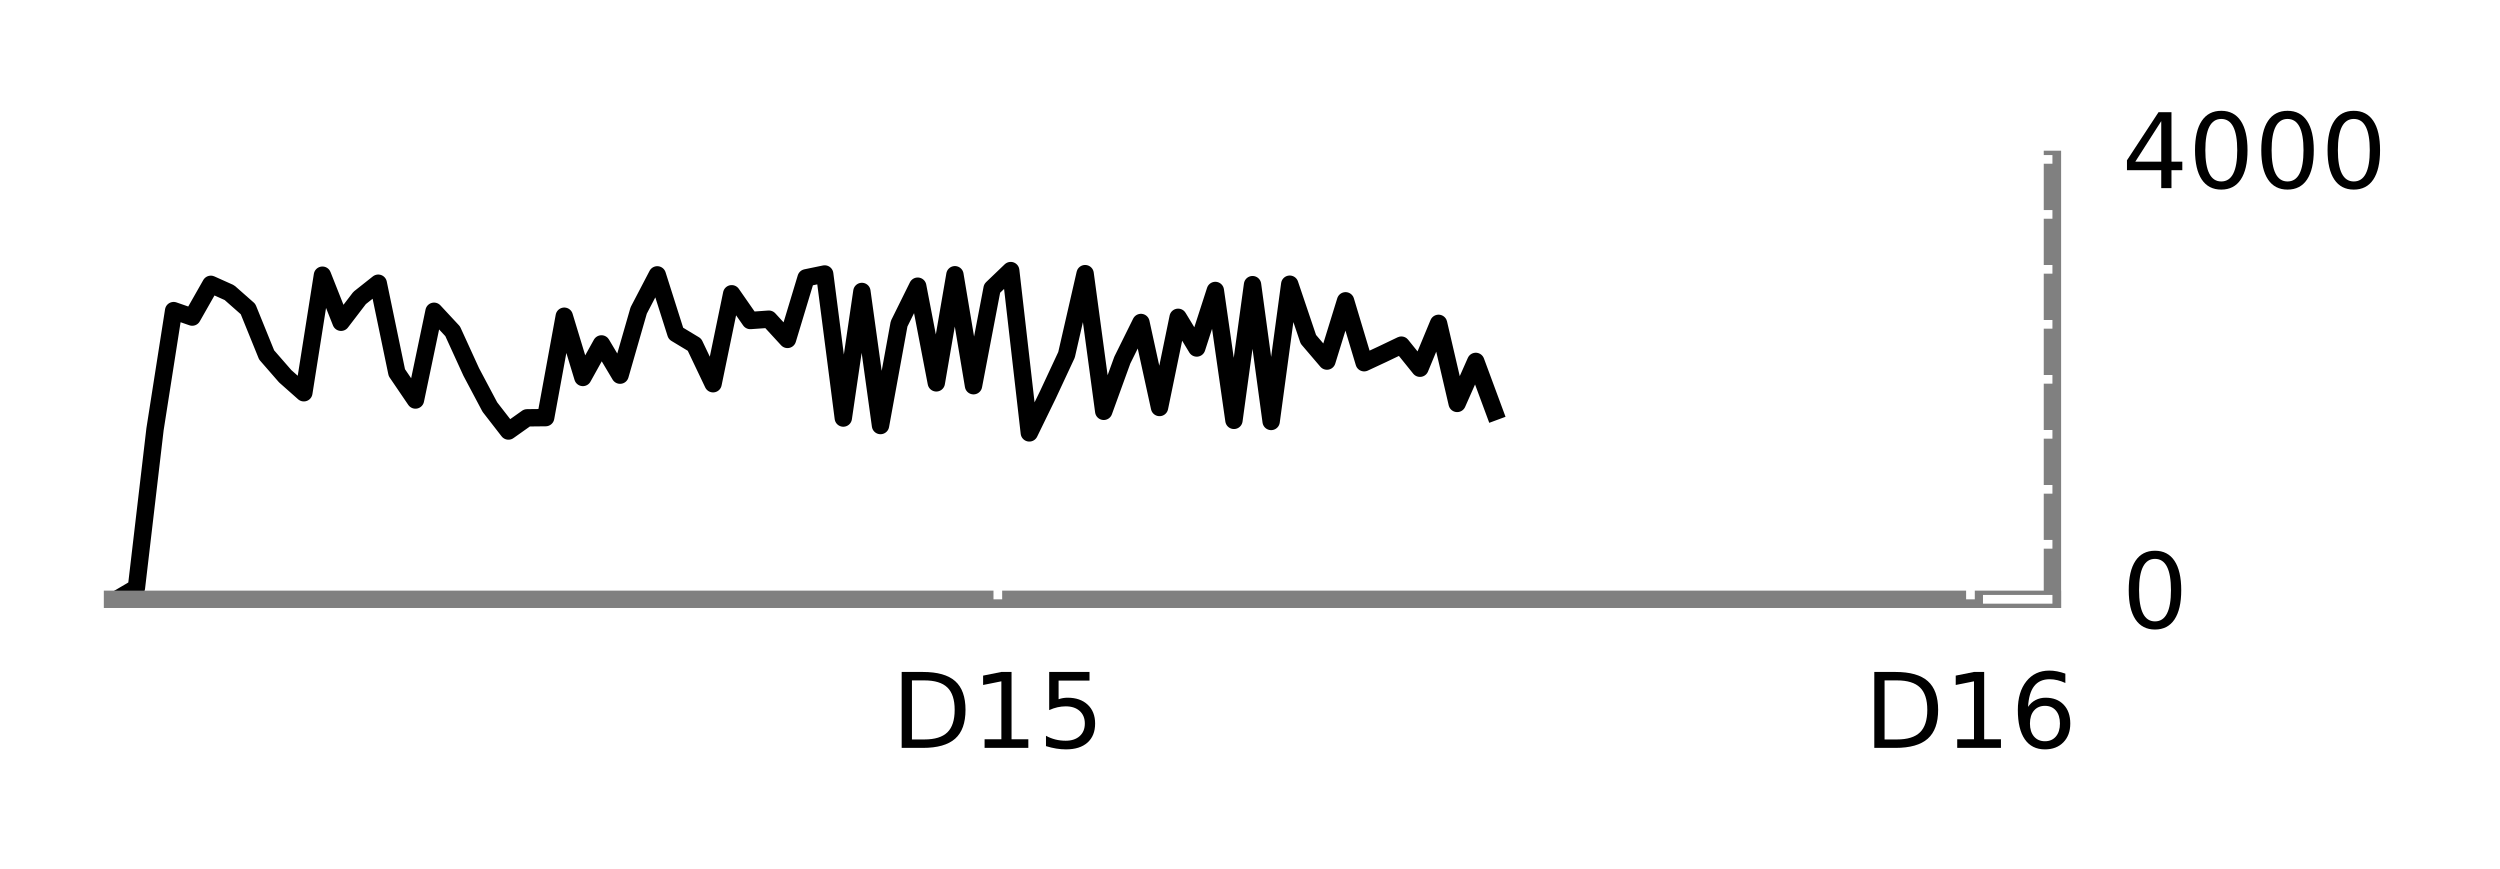
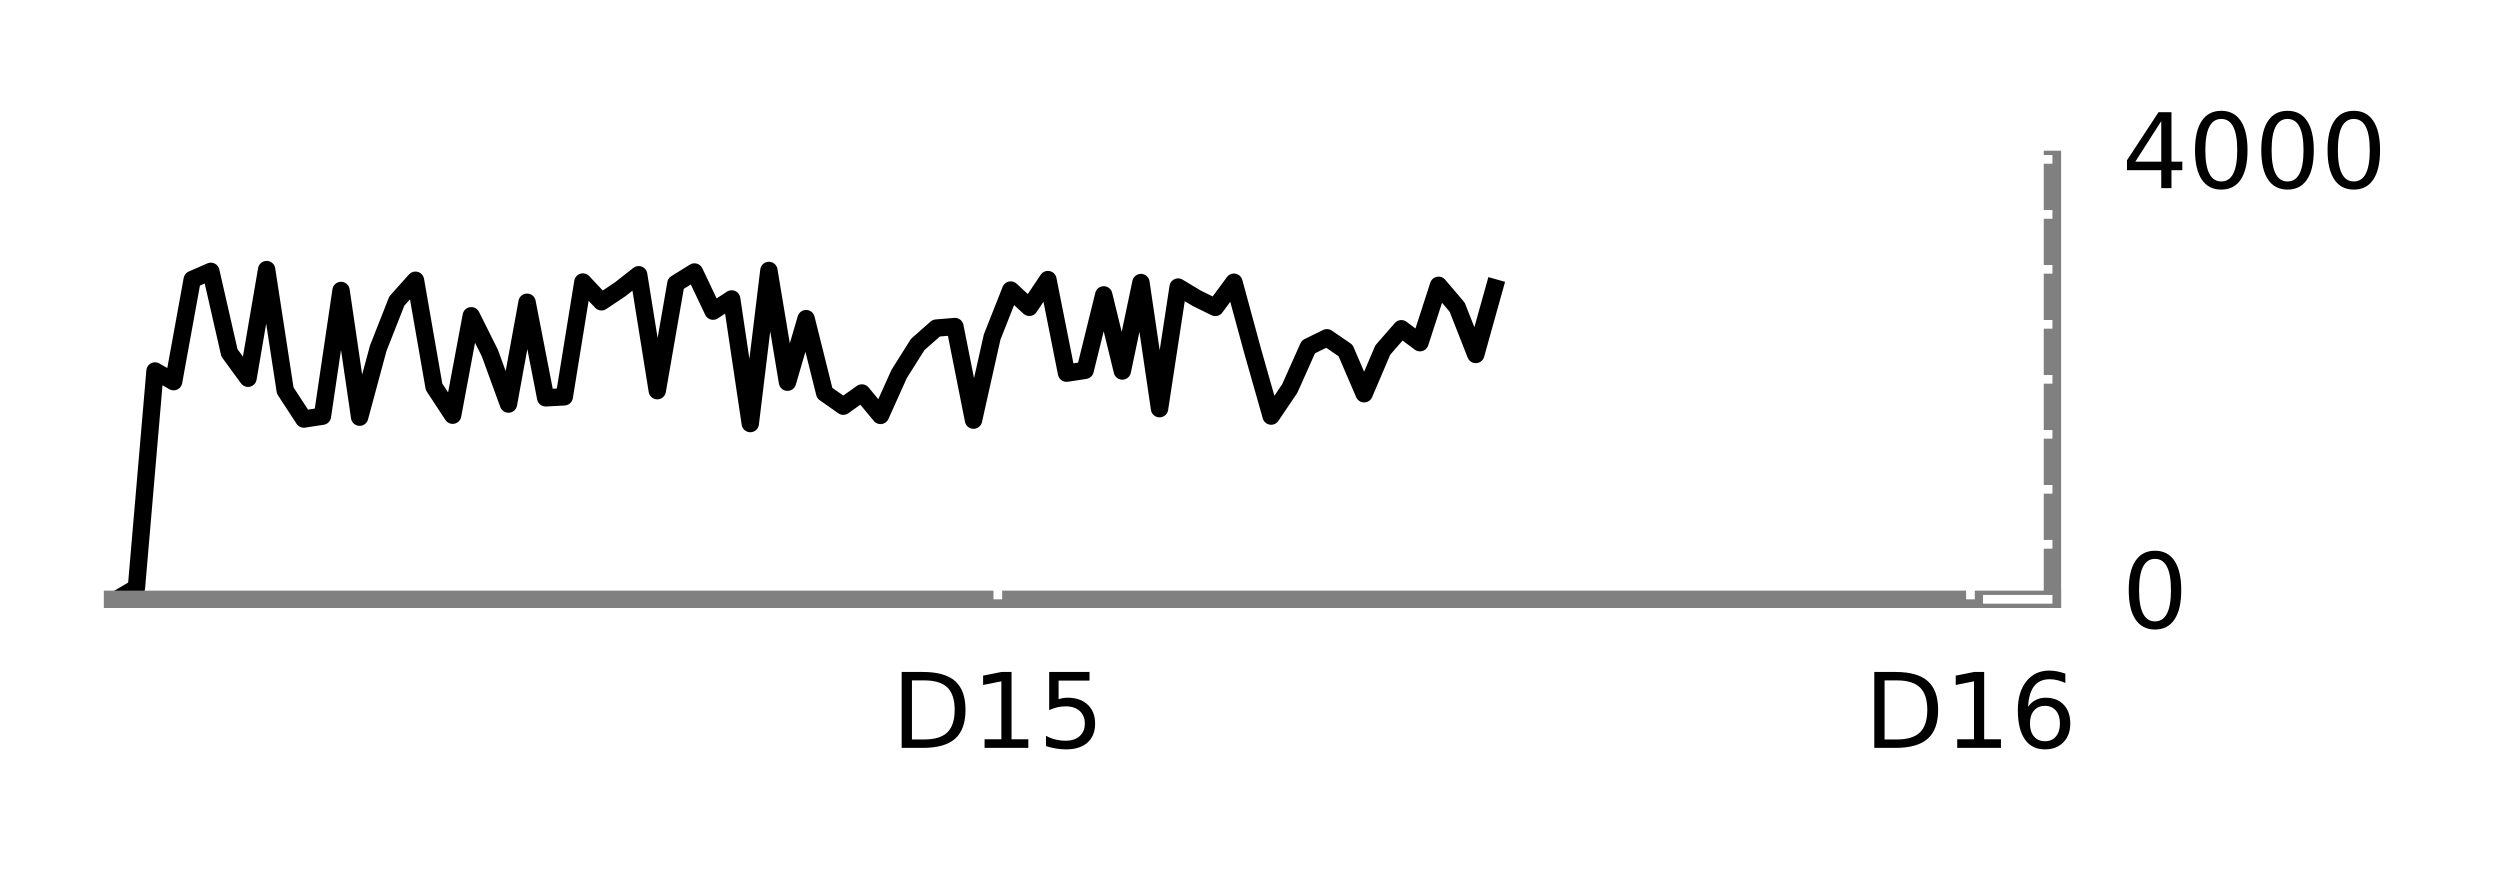
<svg xmlns="http://www.w3.org/2000/svg" xmlns:xlink="http://www.w3.org/1999/xlink" height="50pt" version="1.1" viewBox="0 0 144 50" width="144pt">
  <defs>
    <style type="text/css">
*{stroke-linecap:butt;stroke-linejoin:round;stroke-miterlimit:100000;}
  </style>
  </defs>
  <g id="figure_1">
    <g id="patch_1">
      <path d="M 0 50.4  L 144 50.4  L 144 0  L 0 0  z " style="fill:#ffffff;" />
    </g>
    <g id="axes_1">
      <g id="patch_2">
        <path d="M 6.48 34.52  L 118.22 34.52  L 118.22 9.18  L 6.48 9.18  z " style="fill:#ffffff;" />
      </g>
      <g id="line2d_1">
-         <path clip-path="url(#p2d1e1cbc24)" d="M 6.786 34.488  L 7.858 33.855  L 8.929 24.726  L 10.001 17.891  L 11.072 18.264  L 12.144 16.377  L 13.215 16.858  L 14.286 17.802  L 15.358 20.444  L 16.429 21.673  L 17.501 22.623  L 18.572 15.851  L 19.644 18.562  L 20.715 17.162  L 21.787 16.313  L 22.858 21.464  L 23.93 23.041  L 25.001 17.929  L 26.073 19.082  L 27.144 21.426  L 28.216 23.446  L 29.287 24.827  L 30.359 24.067  L 31.43 24.055  L 32.502 18.214  L 33.573 21.742  L 34.645 19.81  L 35.716 21.609  L 36.788 17.884  L 37.859 15.832  L 38.931 19.208  L 40.002 19.854  L 41.073 22.103  L 42.145 16.921  L 43.216 18.461  L 44.288 18.385  L 45.359 19.55  L 46.431 16.003  L 47.502 15.781  L 48.574 24.08  L 49.645 16.788  L 50.717 24.511  L 51.788 18.651  L 52.86 16.484  L 53.931 22.053  L 55.003 15.825  L 56.074 22.217  L 57.146 16.611  L 58.217 15.585  L 59.289 24.935  L 60.36 22.737  L 61.432 20.437  L 62.503 15.762  L 63.575 23.693  L 64.646 20.741  L 65.718 18.575  L 66.789 23.472  L 67.86 18.277  L 68.932 20.045  L 70.003 16.731  L 71.075 24.213  L 72.146 16.396  L 73.218 24.276  L 74.289 16.37  L 75.361 19.544  L 76.432 20.798  L 77.504 17.327  L 78.575 20.893  L 79.647 20.393  L 80.718 19.88  L 81.79 21.21  L 82.861 18.625  L 83.933 23.237  L 85.004 20.817  L 86.076 23.712  " style="fill:none;stroke:#000000;stroke-linecap:square;" />
+         <path clip-path="url(#p3d38fbc053)" d="M 6.786 34.488  L 7.858 33.855  L 8.929 21.369  L 10.001 21.983  L 11.072 16.098  L 12.144 15.629  L 13.215 20.323  L 14.286 21.787  L 15.358 15.528  L 16.429 22.496  L 17.501 24.137  L 18.572 23.972  L 19.644 16.731  L 20.715 24.029  L 21.787 20.057  L 22.858 17.339  L 23.93 16.142  L 25.001 22.281  L 26.073 23.915  L 27.144 18.188  L 28.216 20.336  L 29.287 23.275  L 30.359 17.409  L 31.43 22.914  L 32.502 22.857  L 33.573 16.244  L 34.645 17.384  L 35.716 16.668  L 36.788 15.825  L 37.859 22.503  L 38.931 16.332  L 40.002 15.667  L 41.073 17.922  L 42.145 17.219  L 43.216 24.397  L 44.288 15.578  L 45.359 22.015  L 46.431 18.353  L 47.502 22.642  L 48.574 23.396  L 49.645 22.636  L 50.717 23.928  L 51.788 21.546  L 52.86 19.842  L 53.931 18.898  L 55.003 18.809  L 56.074 24.2  L 57.146 19.417  L 58.217 16.706  L 59.289 17.701  L 60.36 16.104  L 61.432 21.495  L 62.503 21.331  L 63.575 16.985  L 64.646 21.369  L 65.718 16.275  L 66.789 23.541  L 67.86 16.535  L 68.932 17.181  L 70.003 17.707  L 71.075 16.256  L 72.146 20.197  L 73.218 23.966  L 74.289 22.382  L 75.361 19.981  L 76.432 19.455  L 77.504 20.19  L 78.575 22.68  L 79.647 20.165  L 80.718 18.936  L 81.79 19.74  L 82.861 16.434  L 83.933 17.694  L 85.004 20.418  L 86.076 16.579  " style="fill:none;stroke:#000000;stroke-linecap:square;" />
      </g>
      <g id="patch_3">
        <path d="M 6.48 9.18  L 118.22 9.18  " style="fill:none;" />
      </g>
      <g id="patch_4">
        <path d="M 118.22 34.52  L 118.22 9.18  " style="fill:none;stroke:#808080;stroke-linecap:square;stroke-linejoin:miter;" />
      </g>
      <g id="patch_5">
        <path d="M 6.48 34.52  L 118.22 34.52  " style="fill:none;stroke:#808080;stroke-linecap:square;stroke-linejoin:miter;" />
      </g>
      <g id="patch_6">
        <path d="M 6.48 34.52  L 6.48 9.18  " style="fill:none;" />
      </g>
      <g id="matplotlib.axis_1">
        <g id="xtick_1">
          <g id="line2d_2">
            <defs>
-               <path d="M 0 0  L 0 -4  " id="m34e061257a" style="stroke:#ffffff;stroke-width:0.5;" />
+               <path d="M 0 0  L 0 -4  " id="m84f8cb4b24" style="stroke:#ffffff;stroke-width:0.5;" />
            </defs>
            <g>
-               <use style="fill:#ffffff;stroke:#ffffff;stroke-width:0.5;" x="57.475" xlink:href="#m34e061257a" y="34.52" />
+               <use style="fill:#ffffff;stroke:#ffffff;stroke-width:0.5;" x="57.475" xlink:href="#m84f8cb4b24" y="34.52" />
            </g>
          </g>
          <g id="line2d_3">
            <defs>
-               <path d="M 0 0  L 0 4  " id="m24ac0f5bb4" style="stroke:#ffffff;stroke-width:0.5;" />
+               <path d="M 0 0  L 0 4  " id="md1cdebc423" style="stroke:#ffffff;stroke-width:0.5;" />
            </defs>
            <g>
-               <use style="fill:#ffffff;stroke:#ffffff;stroke-width:0.5;" x="57.475" xlink:href="#m24ac0f5bb4" y="9.18" />
+               <use style="fill:#ffffff;stroke:#ffffff;stroke-width:0.5;" x="57.475" xlink:href="#md1cdebc423" y="9.18" />
            </g>
          </g>
          <g id="text_1">
            <defs>
              <path d="M 12.406 8.297  L 28.516 8.297  L 28.516 63.922  L 10.984 60.406  L 10.984 69.391  L 28.422 72.906  L 38.281 72.906  L 38.281 8.297  L 54.391 8.297  L 54.391 0  L 12.406 0  z " id="BitstreamVeraSans-Roman-31" />
              <path d="M 19.672 64.797  L 19.672 8.109  L 31.594 8.109  Q 46.688 8.109 53.688 14.938  Q 60.688 21.781 60.688 36.531  Q 60.688 51.172 53.688 57.984  Q 46.688 64.797 31.594 64.797  z M 9.812 72.906  L 30.078 72.906  Q 51.266 72.906 61.172 64.094  Q 71.094 55.281 71.094 36.531  Q 71.094 17.672 61.125 8.828  Q 51.172 0 30.078 0  L 9.812 0  z " id="BitstreamVeraSans-Roman-44" />
              <path d="M 10.797 72.906  L 49.516 72.906  L 49.516 64.594  L 19.828 64.594  L 19.828 46.734  Q 21.969 47.469 24.109 47.828  Q 26.266 48.188 28.422 48.188  Q 40.625 48.188 47.75 41.5  Q 54.891 34.812 54.891 23.391  Q 54.891 11.625 47.562 5.094  Q 40.234 -1.422 26.906 -1.422  Q 22.312 -1.422 17.547 -0.641  Q 12.797 0.141 7.719 1.703  L 7.719 11.625  Q 12.109 9.234 16.797 8.062  Q 21.484 6.891 26.703 6.891  Q 35.156 6.891 40.078 11.328  Q 45.016 15.766 45.016 23.391  Q 45.016 31 40.078 35.438  Q 35.156 39.891 26.703 39.891  Q 22.75 39.891 18.812 39.016  Q 14.891 38.141 10.797 36.281  z " id="BitstreamVeraSans-Roman-35" />
            </defs>
-             <g transform="translate(51.34793 43.07906)scale(0.06 -0.06)">
+             <g transform="translate(51.34768 43.07906)scale(0.06 -0.06)">
              <use xlink:href="#BitstreamVeraSans-Roman-44" />
              <use x="77.002" xlink:href="#BitstreamVeraSans-Roman-31" />
              <use x="140.625" xlink:href="#BitstreamVeraSans-Roman-35" />
            </g>
          </g>
        </g>
        <g id="xtick_2">
          <g id="line2d_4">
            <g>
-               <use style="fill:#ffffff;stroke:#ffffff;stroke-width:0.5;" x="113.498" xlink:href="#m34e061257a" y="34.52" />
+               <use style="fill:#ffffff;stroke:#ffffff;stroke-width:0.5;" x="113.498" xlink:href="#m84f8cb4b24" y="34.52" />
            </g>
          </g>
          <g id="line2d_5">
            <g>
-               <use style="fill:#ffffff;stroke:#ffffff;stroke-width:0.5;" x="113.498" xlink:href="#m24ac0f5bb4" y="9.18" />
+               <use style="fill:#ffffff;stroke:#ffffff;stroke-width:0.5;" x="113.498" xlink:href="#md1cdebc423" y="9.18" />
            </g>
          </g>
          <g id="text_2">
            <defs>
              <path d="M 33.016 40.375  Q 26.375 40.375 22.484 35.828  Q 18.609 31.297 18.609 23.391  Q 18.609 15.531 22.484 10.953  Q 26.375 6.391 33.016 6.391  Q 39.656 6.391 43.531 10.953  Q 47.406 15.531 47.406 23.391  Q 47.406 31.297 43.531 35.828  Q 39.656 40.375 33.016 40.375  M 52.594 71.297  L 52.594 62.312  Q 48.875 64.062 45.094 64.984  Q 41.312 65.922 37.594 65.922  Q 27.828 65.922 22.672 59.328  Q 17.531 52.734 16.797 39.406  Q 19.672 43.656 24.016 45.922  Q 28.375 48.188 33.594 48.188  Q 44.578 48.188 50.953 41.516  Q 57.328 34.859 57.328 23.391  Q 57.328 12.156 50.688 5.359  Q 44.047 -1.422 33.016 -1.422  Q 20.359 -1.422 13.672 8.266  Q 6.984 17.969 6.984 36.375  Q 6.984 53.656 15.188 63.938  Q 23.391 74.219 37.203 74.219  Q 40.922 74.219 44.703 73.484  Q 48.484 72.75 52.594 71.297  " id="BitstreamVeraSans-Roman-36" />
            </defs>
-             <g transform="translate(107.371 43.07906)scale(0.06 -0.06)">
+             <g transform="translate(107.3708 43.07906)scale(0.06 -0.06)">
              <use xlink:href="#BitstreamVeraSans-Roman-44" />
              <use x="77.002" xlink:href="#BitstreamVeraSans-Roman-31" />
              <use x="140.625" xlink:href="#BitstreamVeraSans-Roman-36" />
            </g>
          </g>
        </g>
      </g>
      <g id="matplotlib.axis_2">
        <g id="ytick_1">
          <g id="line2d_6">
            <defs>
-               <path d="M 0 0  L -4 0  " id="m0f90fcfa59" style="stroke:#ffffff;stroke-width:0.5;" />
+               <path d="M 0 0  L -4 0  " id="m2c77869dff" style="stroke:#ffffff;stroke-width:0.5;" />
            </defs>
            <g>
-               <use style="fill:#ffffff;stroke:#ffffff;stroke-width:0.5;" x="118.22" xlink:href="#m0f90fcfa59" y="34.52" />
+               <use style="fill:#ffffff;stroke:#ffffff;stroke-width:0.5;" x="118.22" xlink:href="#m2c77869dff" y="34.52" />
            </g>
          </g>
          <g id="text_3">
            <defs>
              <path d="M 31.781 66.406  Q 24.172 66.406 20.328 58.906  Q 16.5 51.422 16.5 36.375  Q 16.5 21.391 20.328 13.891  Q 24.172 6.391 31.781 6.391  Q 39.453 6.391 43.281 13.891  Q 47.125 21.391 47.125 36.375  Q 47.125 51.422 43.281 58.906  Q 39.453 66.406 31.781 66.406  M 31.781 74.219  Q 44.047 74.219 50.516 64.516  Q 56.984 54.828 56.984 36.375  Q 56.984 17.969 50.516 8.266  Q 44.047 -1.422 31.781 -1.422  Q 19.531 -1.422 13.062 8.266  Q 6.594 17.969 6.594 36.375  Q 6.594 54.828 13.062 64.516  Q 19.531 74.219 31.781 74.219  " id="BitstreamVeraSans-Roman-30" />
            </defs>
            <g transform="translate(122.22 36.17562)scale(0.06 -0.06)">
              <use xlink:href="#BitstreamVeraSans-Roman-30" />
            </g>
          </g>
        </g>
        <g id="ytick_2">
          <g id="line2d_7">
            <g>
-               <use style="fill:#ffffff;stroke:#ffffff;stroke-width:0.5;" x="118.22" xlink:href="#m0f90fcfa59" y="31.352" />
+               <use style="fill:#ffffff;stroke:#ffffff;stroke-width:0.5;" x="118.22" xlink:href="#m2c77869dff" y="31.352" />
            </g>
          </g>
        </g>
        <g id="ytick_3">
          <g id="line2d_8">
            <g>
-               <use style="fill:#ffffff;stroke:#ffffff;stroke-width:0.5;" x="118.22" xlink:href="#m0f90fcfa59" y="28.185" />
+               <use style="fill:#ffffff;stroke:#ffffff;stroke-width:0.5;" x="118.22" xlink:href="#m2c77869dff" y="28.185" />
            </g>
          </g>
        </g>
        <g id="ytick_4">
          <g id="line2d_9">
            <g>
-               <use style="fill:#ffffff;stroke:#ffffff;stroke-width:0.5;" x="118.22" xlink:href="#m0f90fcfa59" y="25.017" />
+               <use style="fill:#ffffff;stroke:#ffffff;stroke-width:0.5;" x="118.22" xlink:href="#m2c77869dff" y="25.017" />
            </g>
          </g>
        </g>
        <g id="ytick_5">
          <g id="line2d_10">
            <g>
-               <use style="fill:#ffffff;stroke:#ffffff;stroke-width:0.5;" x="118.22" xlink:href="#m0f90fcfa59" y="21.85" />
+               <use style="fill:#ffffff;stroke:#ffffff;stroke-width:0.5;" x="118.22" xlink:href="#m2c77869dff" y="21.85" />
            </g>
          </g>
        </g>
        <g id="ytick_6">
          <g id="line2d_11">
            <g>
-               <use style="fill:#ffffff;stroke:#ffffff;stroke-width:0.5;" x="118.22" xlink:href="#m0f90fcfa59" y="18.683" />
+               <use style="fill:#ffffff;stroke:#ffffff;stroke-width:0.5;" x="118.22" xlink:href="#m2c77869dff" y="18.683" />
            </g>
          </g>
        </g>
        <g id="ytick_7">
          <g id="line2d_12">
            <g>
-               <use style="fill:#ffffff;stroke:#ffffff;stroke-width:0.5;" x="118.22" xlink:href="#m0f90fcfa59" y="15.515" />
+               <use style="fill:#ffffff;stroke:#ffffff;stroke-width:0.5;" x="118.22" xlink:href="#m2c77869dff" y="15.515" />
            </g>
          </g>
        </g>
        <g id="ytick_8">
          <g id="line2d_13">
            <g>
-               <use style="fill:#ffffff;stroke:#ffffff;stroke-width:0.5;" x="118.22" xlink:href="#m0f90fcfa59" y="12.348" />
+               <use style="fill:#ffffff;stroke:#ffffff;stroke-width:0.5;" x="118.22" xlink:href="#m2c77869dff" y="12.348" />
            </g>
          </g>
        </g>
        <g id="ytick_9">
          <g id="line2d_14">
            <g>
-               <use style="fill:#ffffff;stroke:#ffffff;stroke-width:0.5;" x="118.22" xlink:href="#m0f90fcfa59" y="9.18" />
+               <use style="fill:#ffffff;stroke:#ffffff;stroke-width:0.5;" x="118.22" xlink:href="#m2c77869dff" y="9.18" />
            </g>
          </g>
          <g id="text_4">
            <defs>
              <path d="M 37.797 64.312  L 12.891 25.391  L 37.797 25.391  z M 35.203 72.906  L 47.609 72.906  L 47.609 25.391  L 58.016 25.391  L 58.016 17.188  L 47.609 17.188  L 47.609 0  L 37.797 0  L 37.797 17.188  L 4.891 17.188  L 4.891 26.703  z " id="BitstreamVeraSans-Roman-34" />
            </defs>
            <g transform="translate(122.22 10.83563)scale(0.06 -0.06)">
              <use xlink:href="#BitstreamVeraSans-Roman-34" />
              <use x="63.623" xlink:href="#BitstreamVeraSans-Roman-30" />
              <use x="127.246" xlink:href="#BitstreamVeraSans-Roman-30" />
              <use x="190.869" xlink:href="#BitstreamVeraSans-Roman-30" />
            </g>
          </g>
        </g>
      </g>
    </g>
  </g>
  <defs>
-     <clipPath id="p2d1e1cbc24">
+     <clipPath id="p3d38fbc053">
      <rect height="25.34" width="111.74" x="6.48" y="9.18" />
    </clipPath>
  </defs>
</svg>
